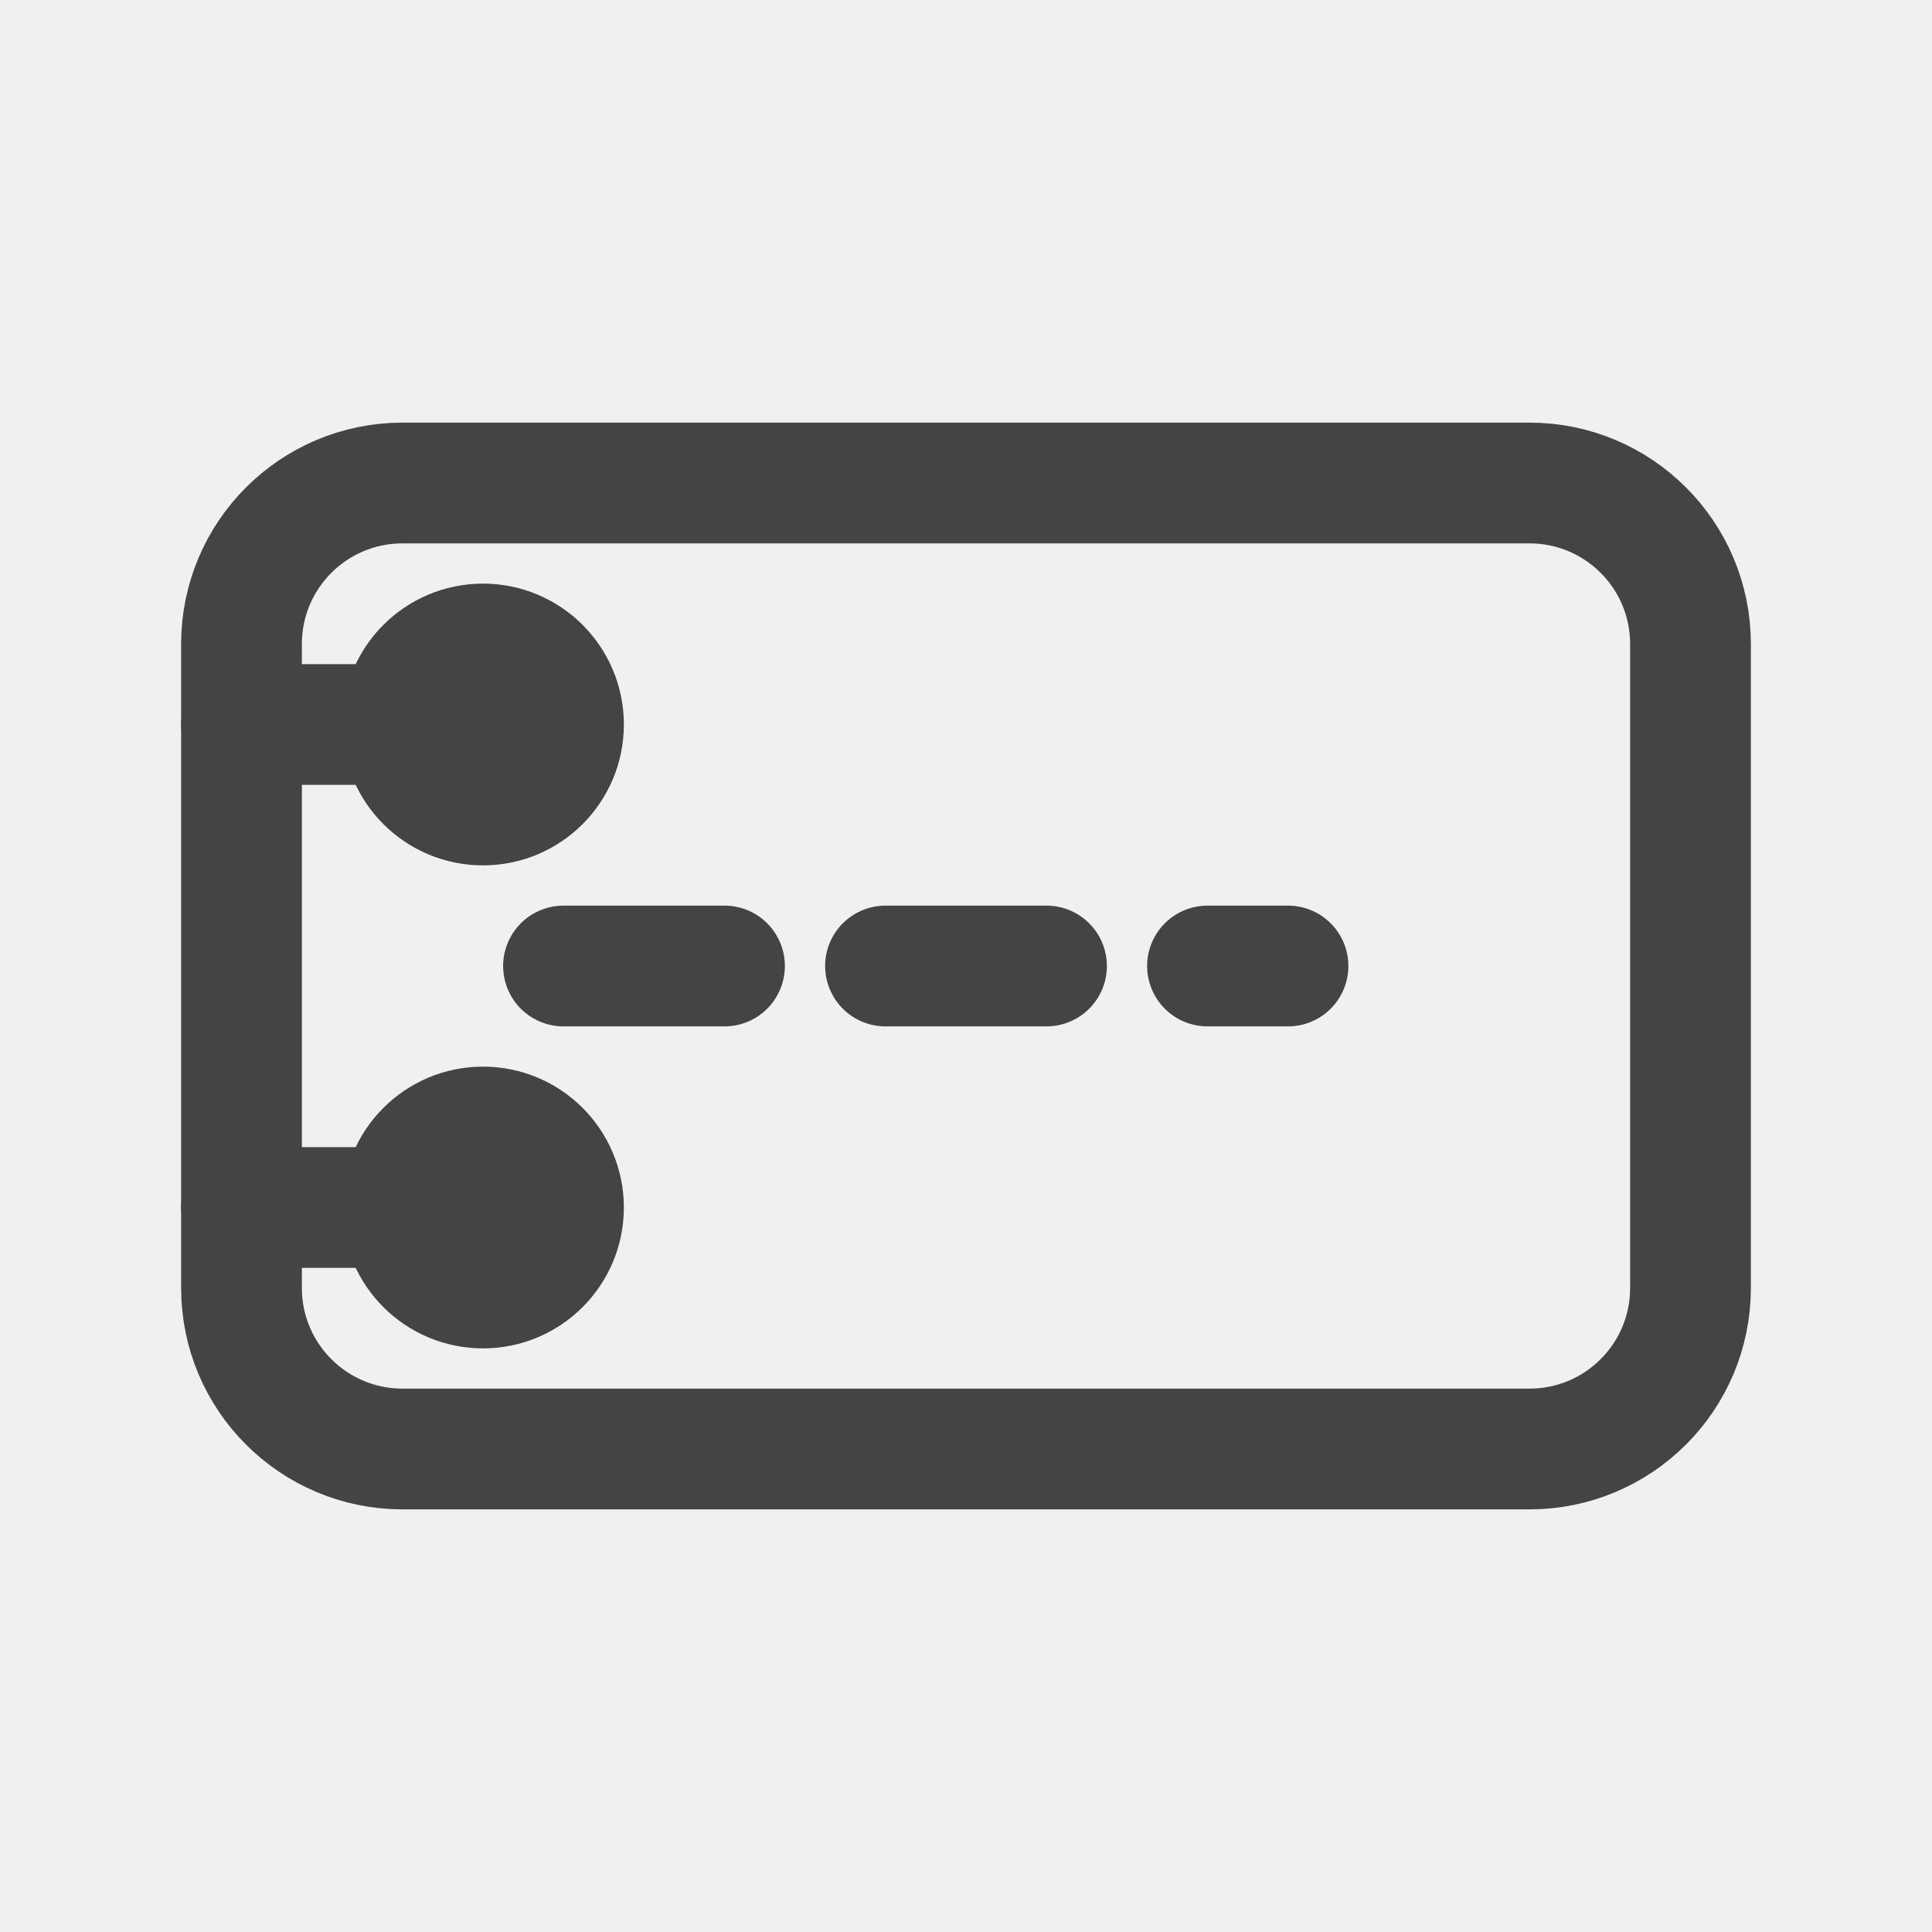
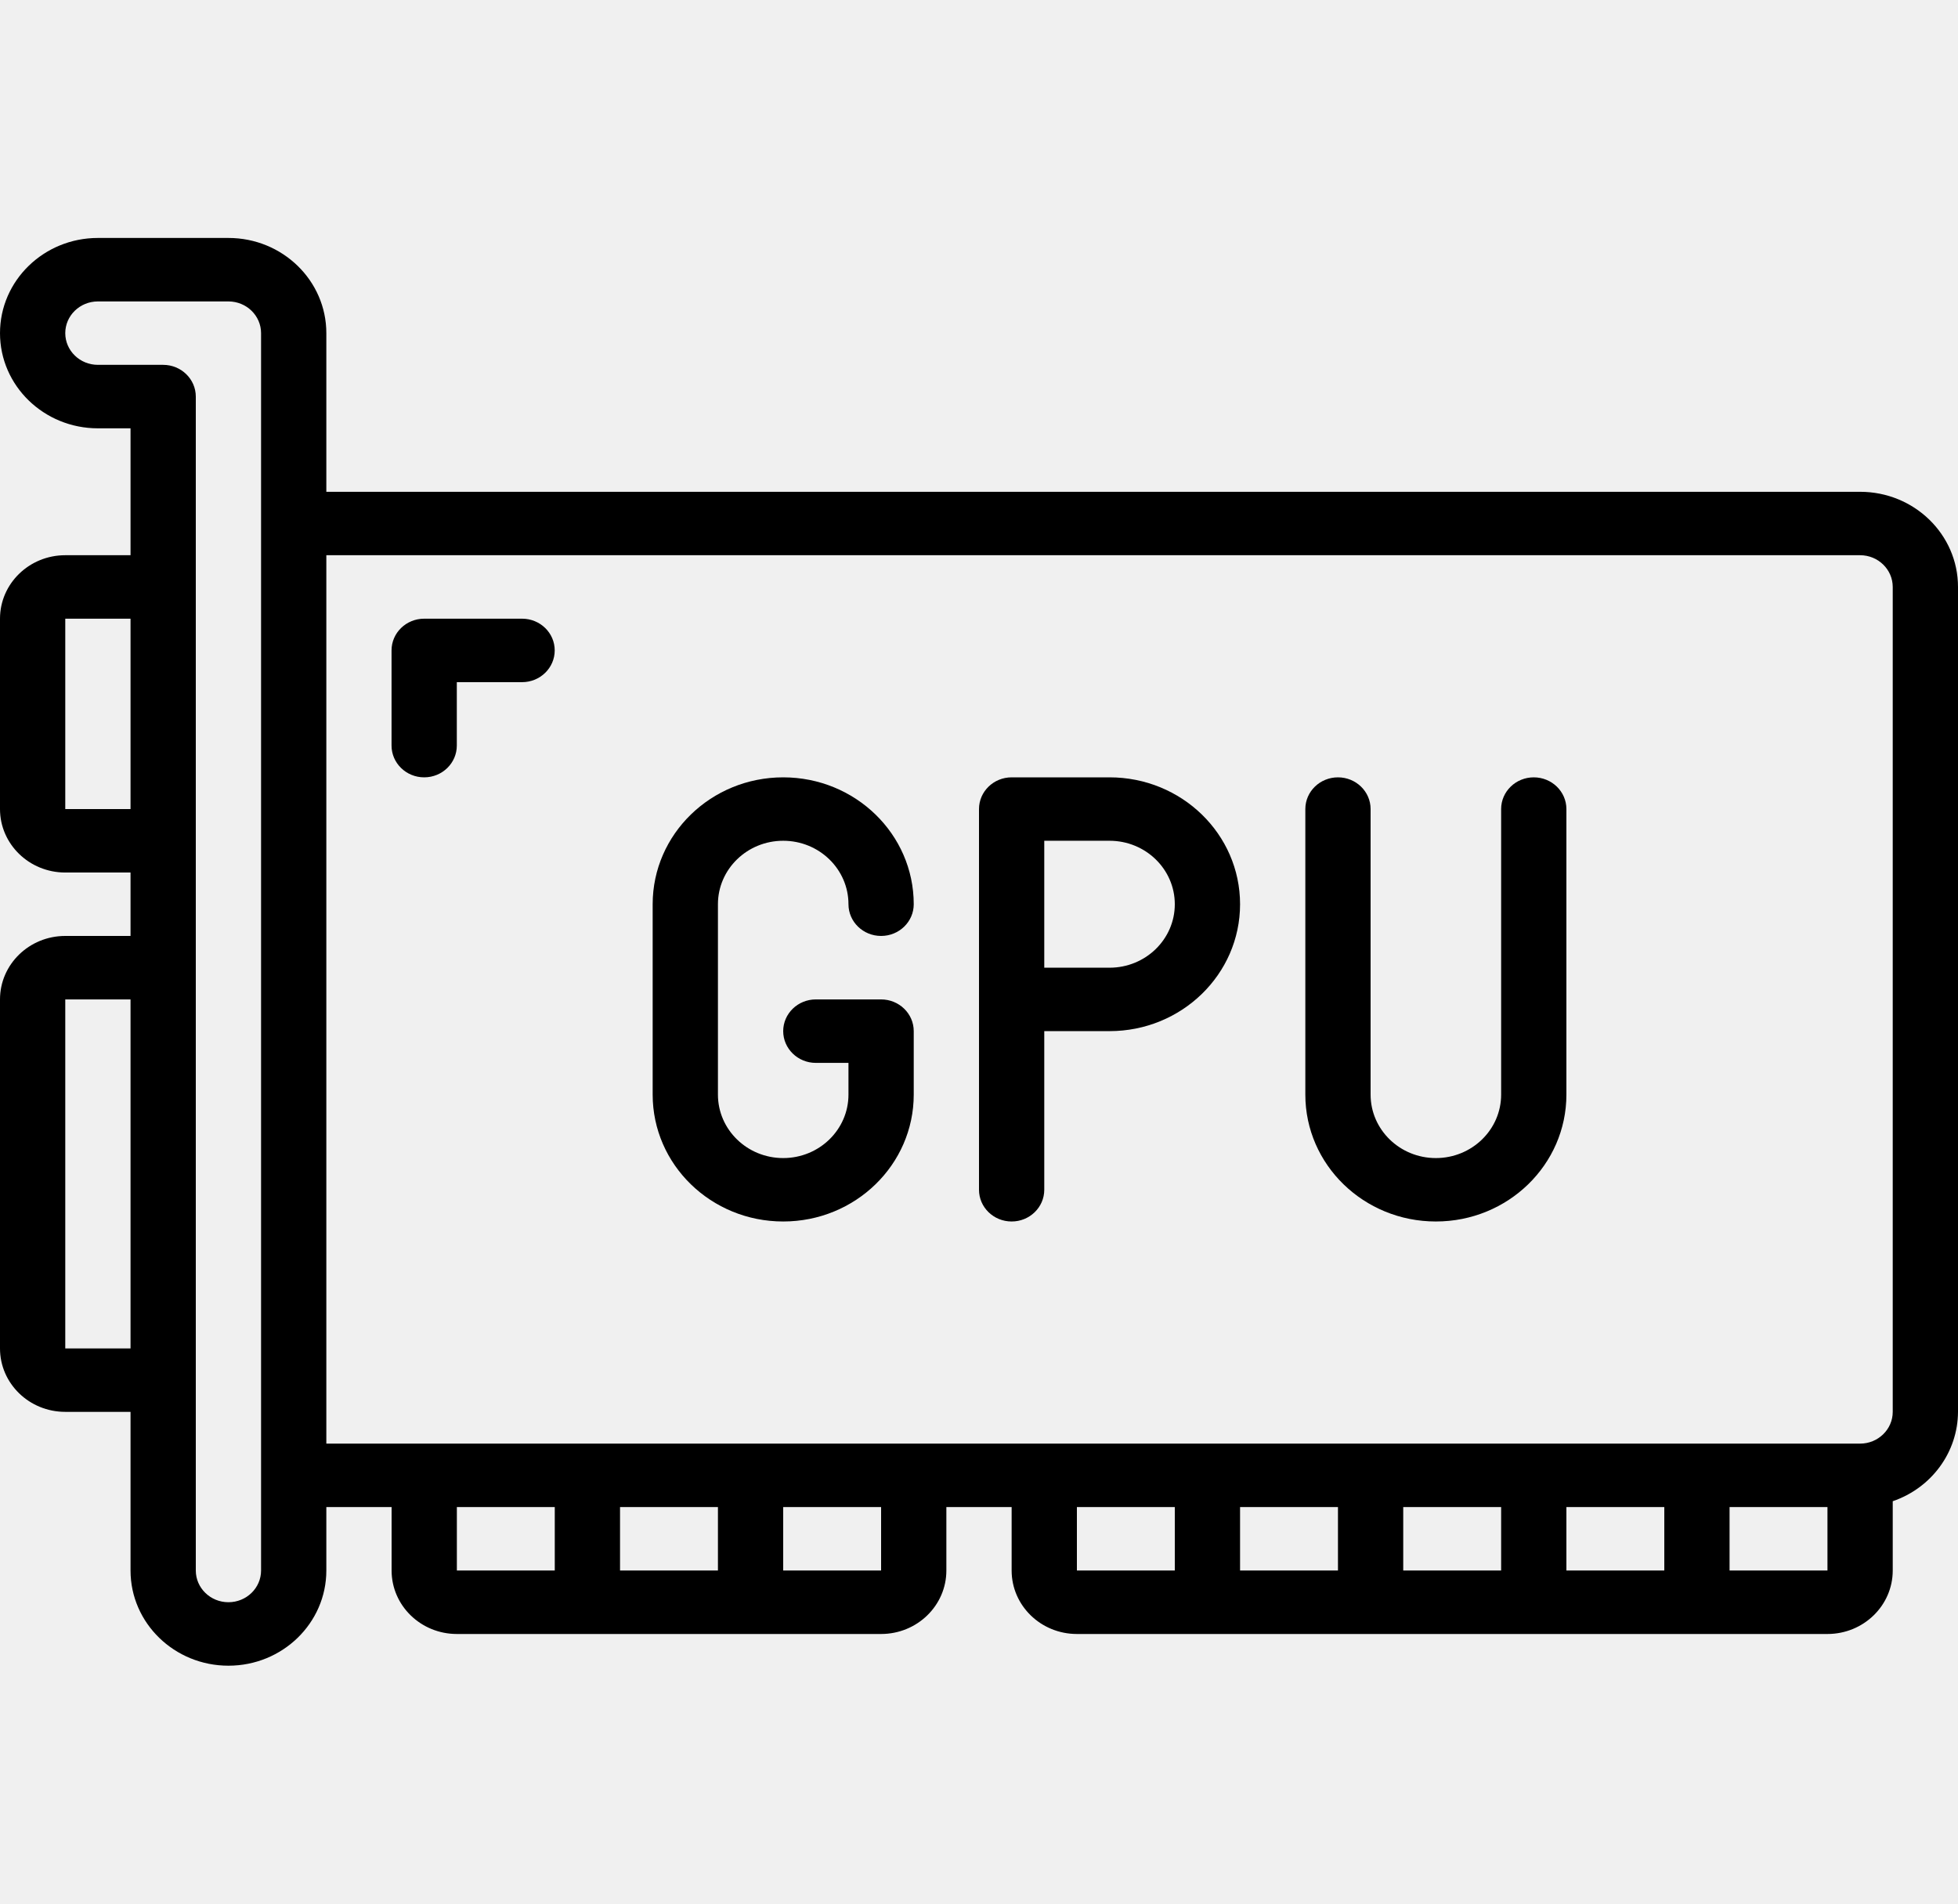
- <svg xmlns="http://www.w3.org/2000/svg" viewBox="0 0 24 24" fill="none" stroke="#444" stroke-width="1.5" stroke-linecap="round" stroke-linejoin="round">
-   <rect x="3" y="6" width="18" height="12" rx="2" />
-   <path d="M7 12h2M11 12h2M15 12h1" />
-   <circle cx="6" cy="9" r="1" fill="#444" />
-   <circle cx="6" cy="15" r="1" fill="#444" />
-   <path d="M3 9h2M3 15h2" />
+ <svg xmlns="http://www.w3.org/2000/svg" width="36" height="35" viewBox="0 0 36 35" fill="none">
+   <g clip-path="url(#clip0_111_296)">
+     <path d="M34.2 9.042H6V6.125C6 5.159 5.194 4.375 4.2 4.375H1.8C0.806 4.375 0 5.159 0 6.125C0 7.091 0.806 7.875 1.8 7.875H2.4V10.208H1.2C0.537 10.208 0 10.731 0 11.375V14.875C0 15.519 0.537 16.042 1.2 16.042H2.4V17.208H1.2C0.537 17.208 0 17.731 0 18.375V24.792C0 25.436 0.537 25.958 1.2 25.958H2.4V28.875C2.4 29.841 3.206 30.625 4.2 30.625C5.194 30.625 6 29.841 6 28.875V27.708H7.2V28.875C7.2 29.519 7.737 30.042 8.4 30.042H16.2C16.863 30.042 17.4 29.519 17.4 28.875V27.708H18.6V28.875C18.6 29.519 19.137 30.042 19.8 30.042H33.6C34.263 30.042 34.8 29.519 34.8 28.875V27.601C35.517 27.355 35.997 26.697 36 25.958V10.792C36 9.825 35.194 9.042 34.2 9.042ZM1.2 14.875V11.375H2.4V14.875H1.2ZM1.2 24.792V18.375H2.4V24.792H1.2ZM4.8 28.875C4.8 29.197 4.531 29.458 4.2 29.458C3.869 29.458 3.6 29.197 3.6 28.875V7.292C3.6 6.97 3.331 6.708 3 6.708H1.8C1.469 6.708 1.2 6.447 1.2 6.125C1.2 5.803 1.469 5.542 1.8 5.542H4.2C4.531 5.542 4.8 5.803 4.8 6.125L4.8 28.875ZM8.4 27.708H10.2V28.875H8.4V27.708ZM11.4 28.875V27.708H13.2V28.875H11.4ZM16.2 28.875H14.4V27.708H16.2V28.875ZM19.8 27.708H21.6V28.875H19.8V27.708ZM22.8 27.708H24.6V28.875H22.8V27.708ZM25.8 28.875V27.708H27.6V28.875H25.8ZM28.8 28.875V27.708H30.6V28.875H28.8ZM33.6 28.875H31.8V27.708H33.6V28.875ZM34.8 25.958C34.8 26.28 34.531 26.542 34.2 26.542H6V10.208H34.2C34.531 10.208 34.8 10.47 34.8 10.792V25.958Z" fill="black" />
+     <path d="M14.4 15.458C15.063 15.458 15.6 15.981 15.6 16.625C15.6 16.947 15.869 17.208 16.2 17.208C16.531 17.208 16.8 16.947 16.8 16.625C16.8 15.336 15.725 14.292 14.4 14.292C13.075 14.292 12 15.336 12 16.625V20.125C12 21.414 13.075 22.458 14.4 22.458C15.725 22.458 16.8 21.414 16.8 20.125V18.958C16.8 18.636 16.531 18.375 16.2 18.375H15C14.669 18.375 14.4 18.636 14.4 18.958C14.4 19.28 14.669 19.542 15 19.542H15.6V20.125C15.6 20.769 15.063 21.292 14.4 21.292C13.737 21.292 13.2 20.769 13.2 20.125V16.625C13.2 15.981 13.737 15.458 14.4 15.458Z" fill="black" />
+     <path d="M20.4 14.292H18.6C18.269 14.292 18 14.553 18 14.875V21.875C18 22.197 18.269 22.458 18.6 22.458C18.931 22.458 19.2 22.197 19.2 21.875V18.958H20.4C21.725 18.958 22.8 17.914 22.8 16.625C22.8 15.336 21.726 14.292 20.4 14.292ZM20.4 17.792H19.2V15.458H20.4C21.063 15.458 21.6 15.981 21.6 16.625C21.6 17.269 21.063 17.792 20.4 17.792Z" fill="black" />
+     <path d="M28.2 14.292C27.869 14.292 27.6 14.553 27.6 14.875V20.125C27.6 20.769 27.063 21.292 26.4 21.292C25.737 21.292 25.2 20.769 25.2 20.125V14.875C25.2 14.553 24.931 14.292 24.6 14.292C24.269 14.292 24 14.553 24 14.875V20.125C24 21.414 25.075 22.458 26.4 22.458C27.725 22.458 28.8 21.414 28.8 20.125V14.875C28.8 14.553 28.531 14.292 28.2 14.292Z" fill="black" />
+     <path d="M9.599 11.375H7.799C7.468 11.375 7.199 11.636 7.199 11.958V13.708C7.199 14.03 7.468 14.292 7.799 14.292C8.131 14.292 8.399 14.03 8.399 13.708V12.542H9.599C9.931 12.542 10.199 12.28 10.199 11.958C10.199 11.636 9.931 11.375 9.599 11.375Z" fill="black" />
+   </g>
+   <defs>
+     <clipPath id="clip0_111_296">
+       <rect width="36" height="35" fill="white" />
+     </clipPath>
+   </defs>
</svg>
